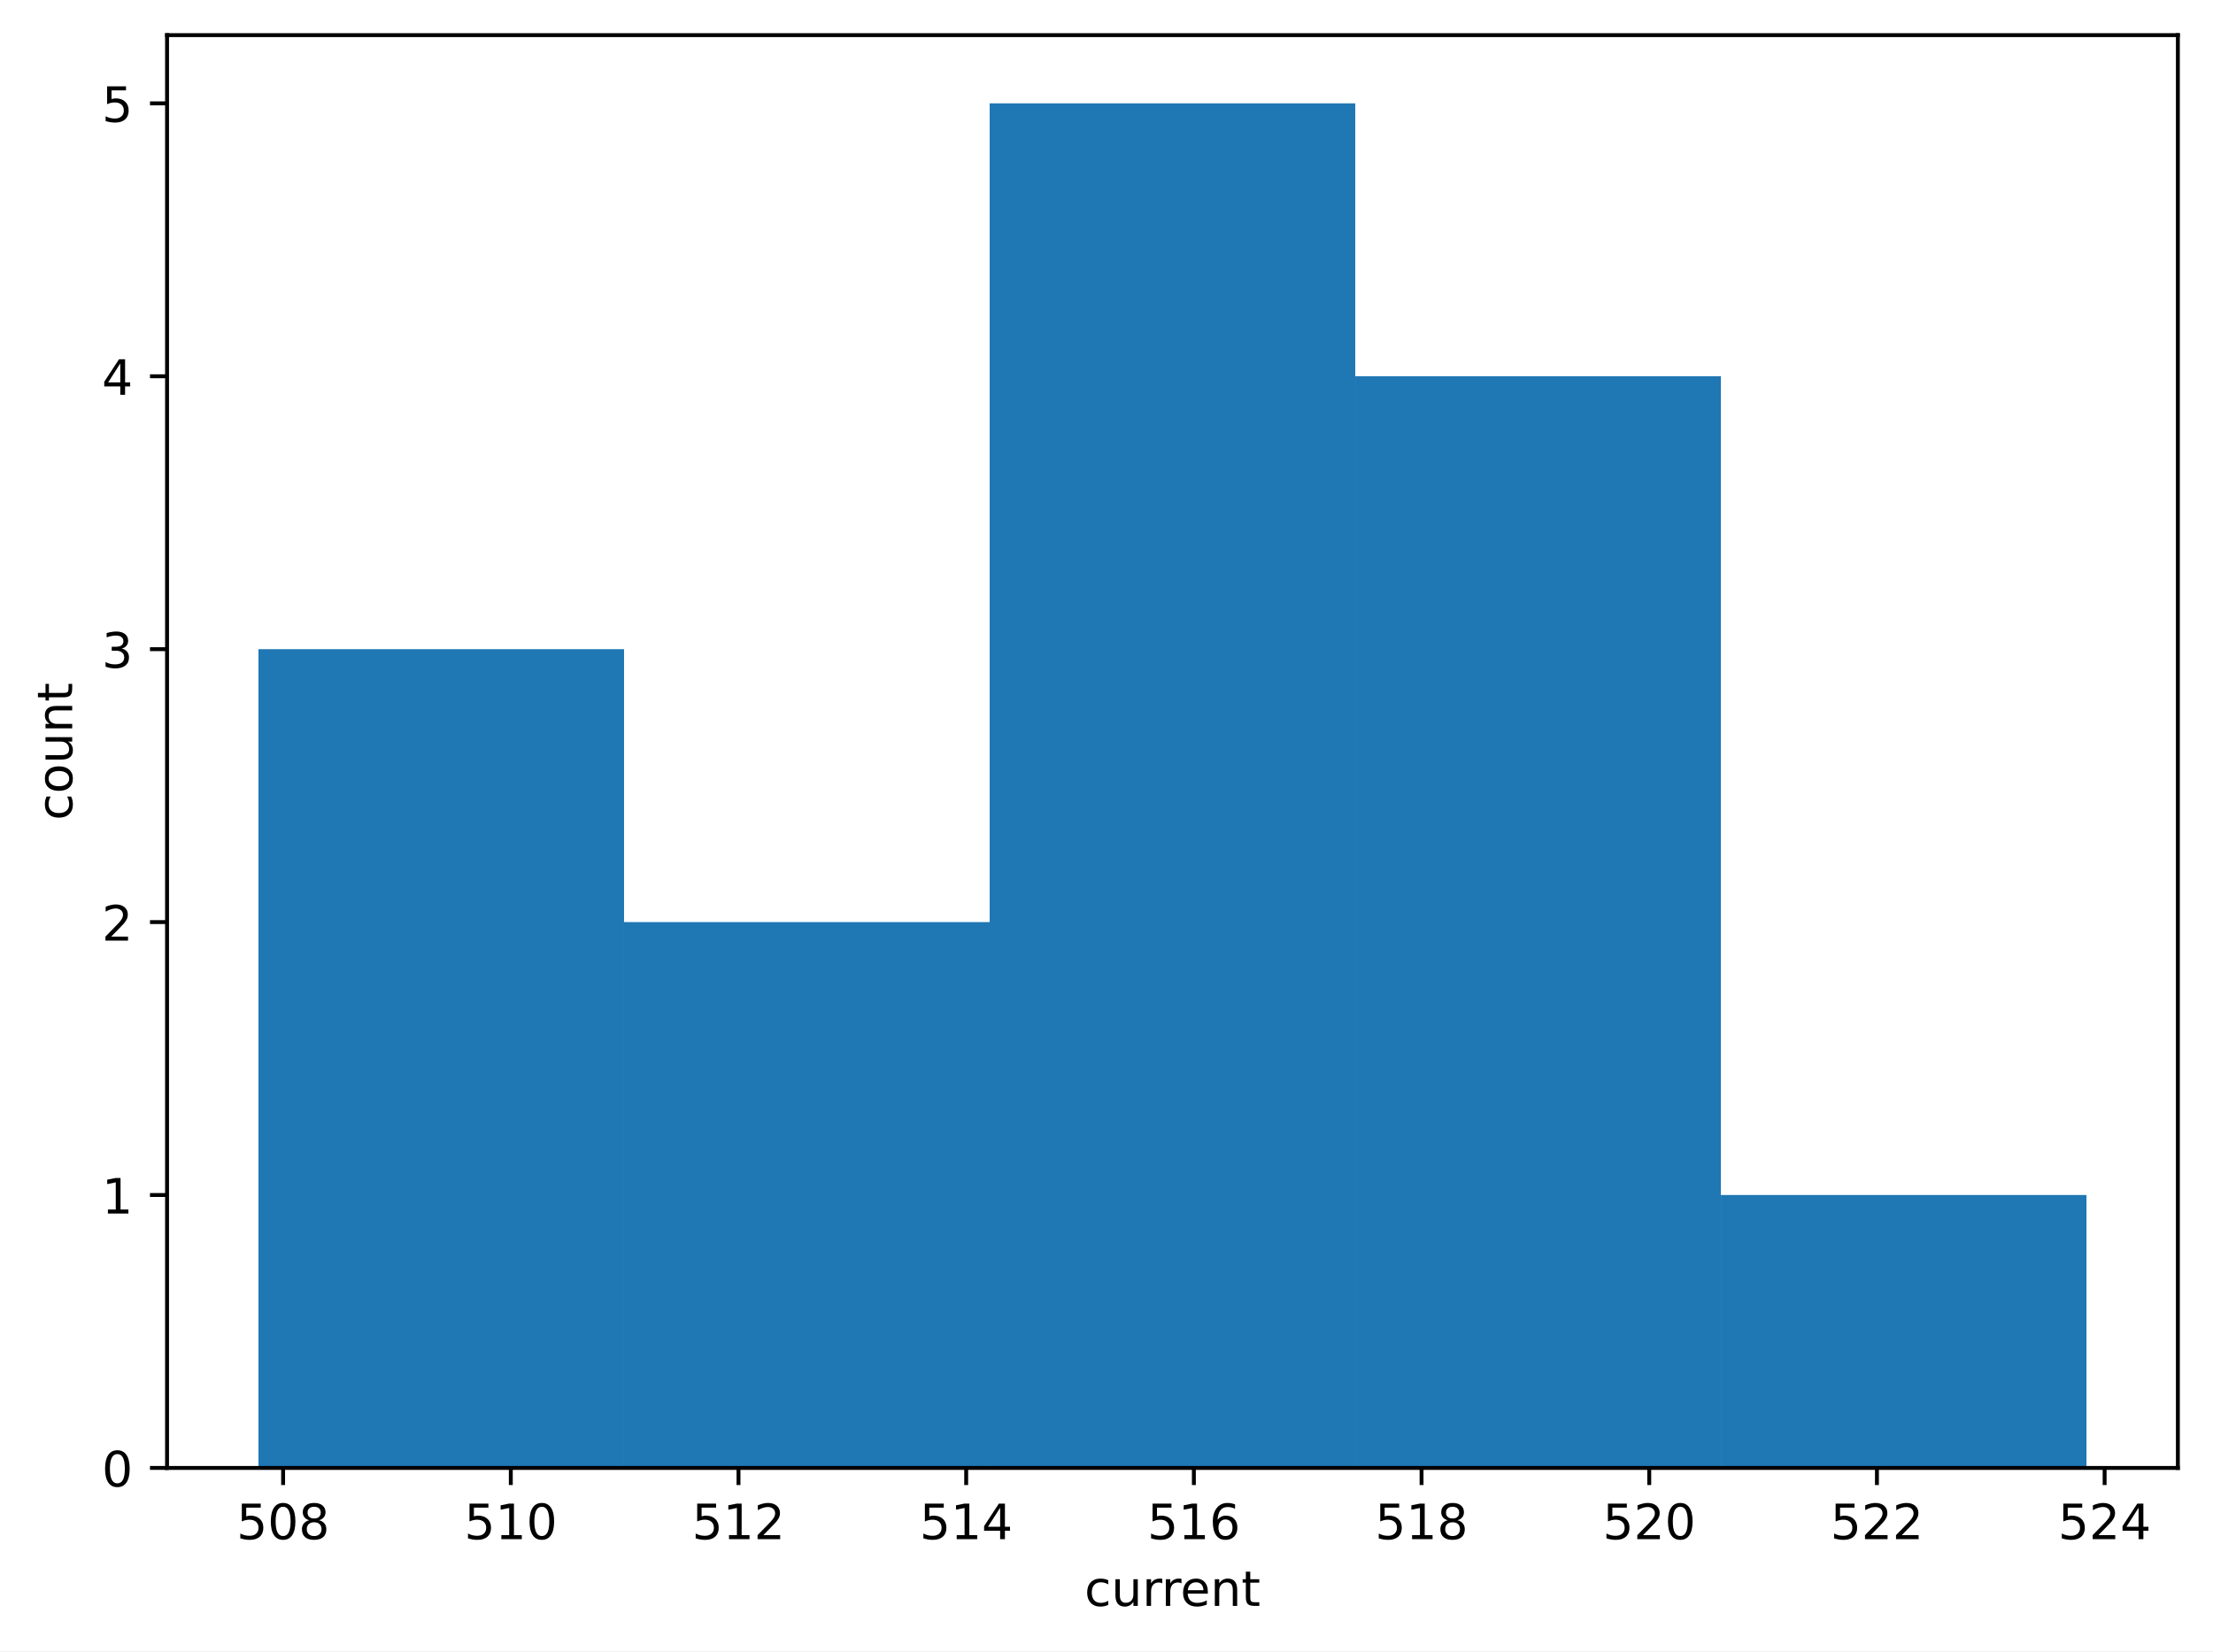
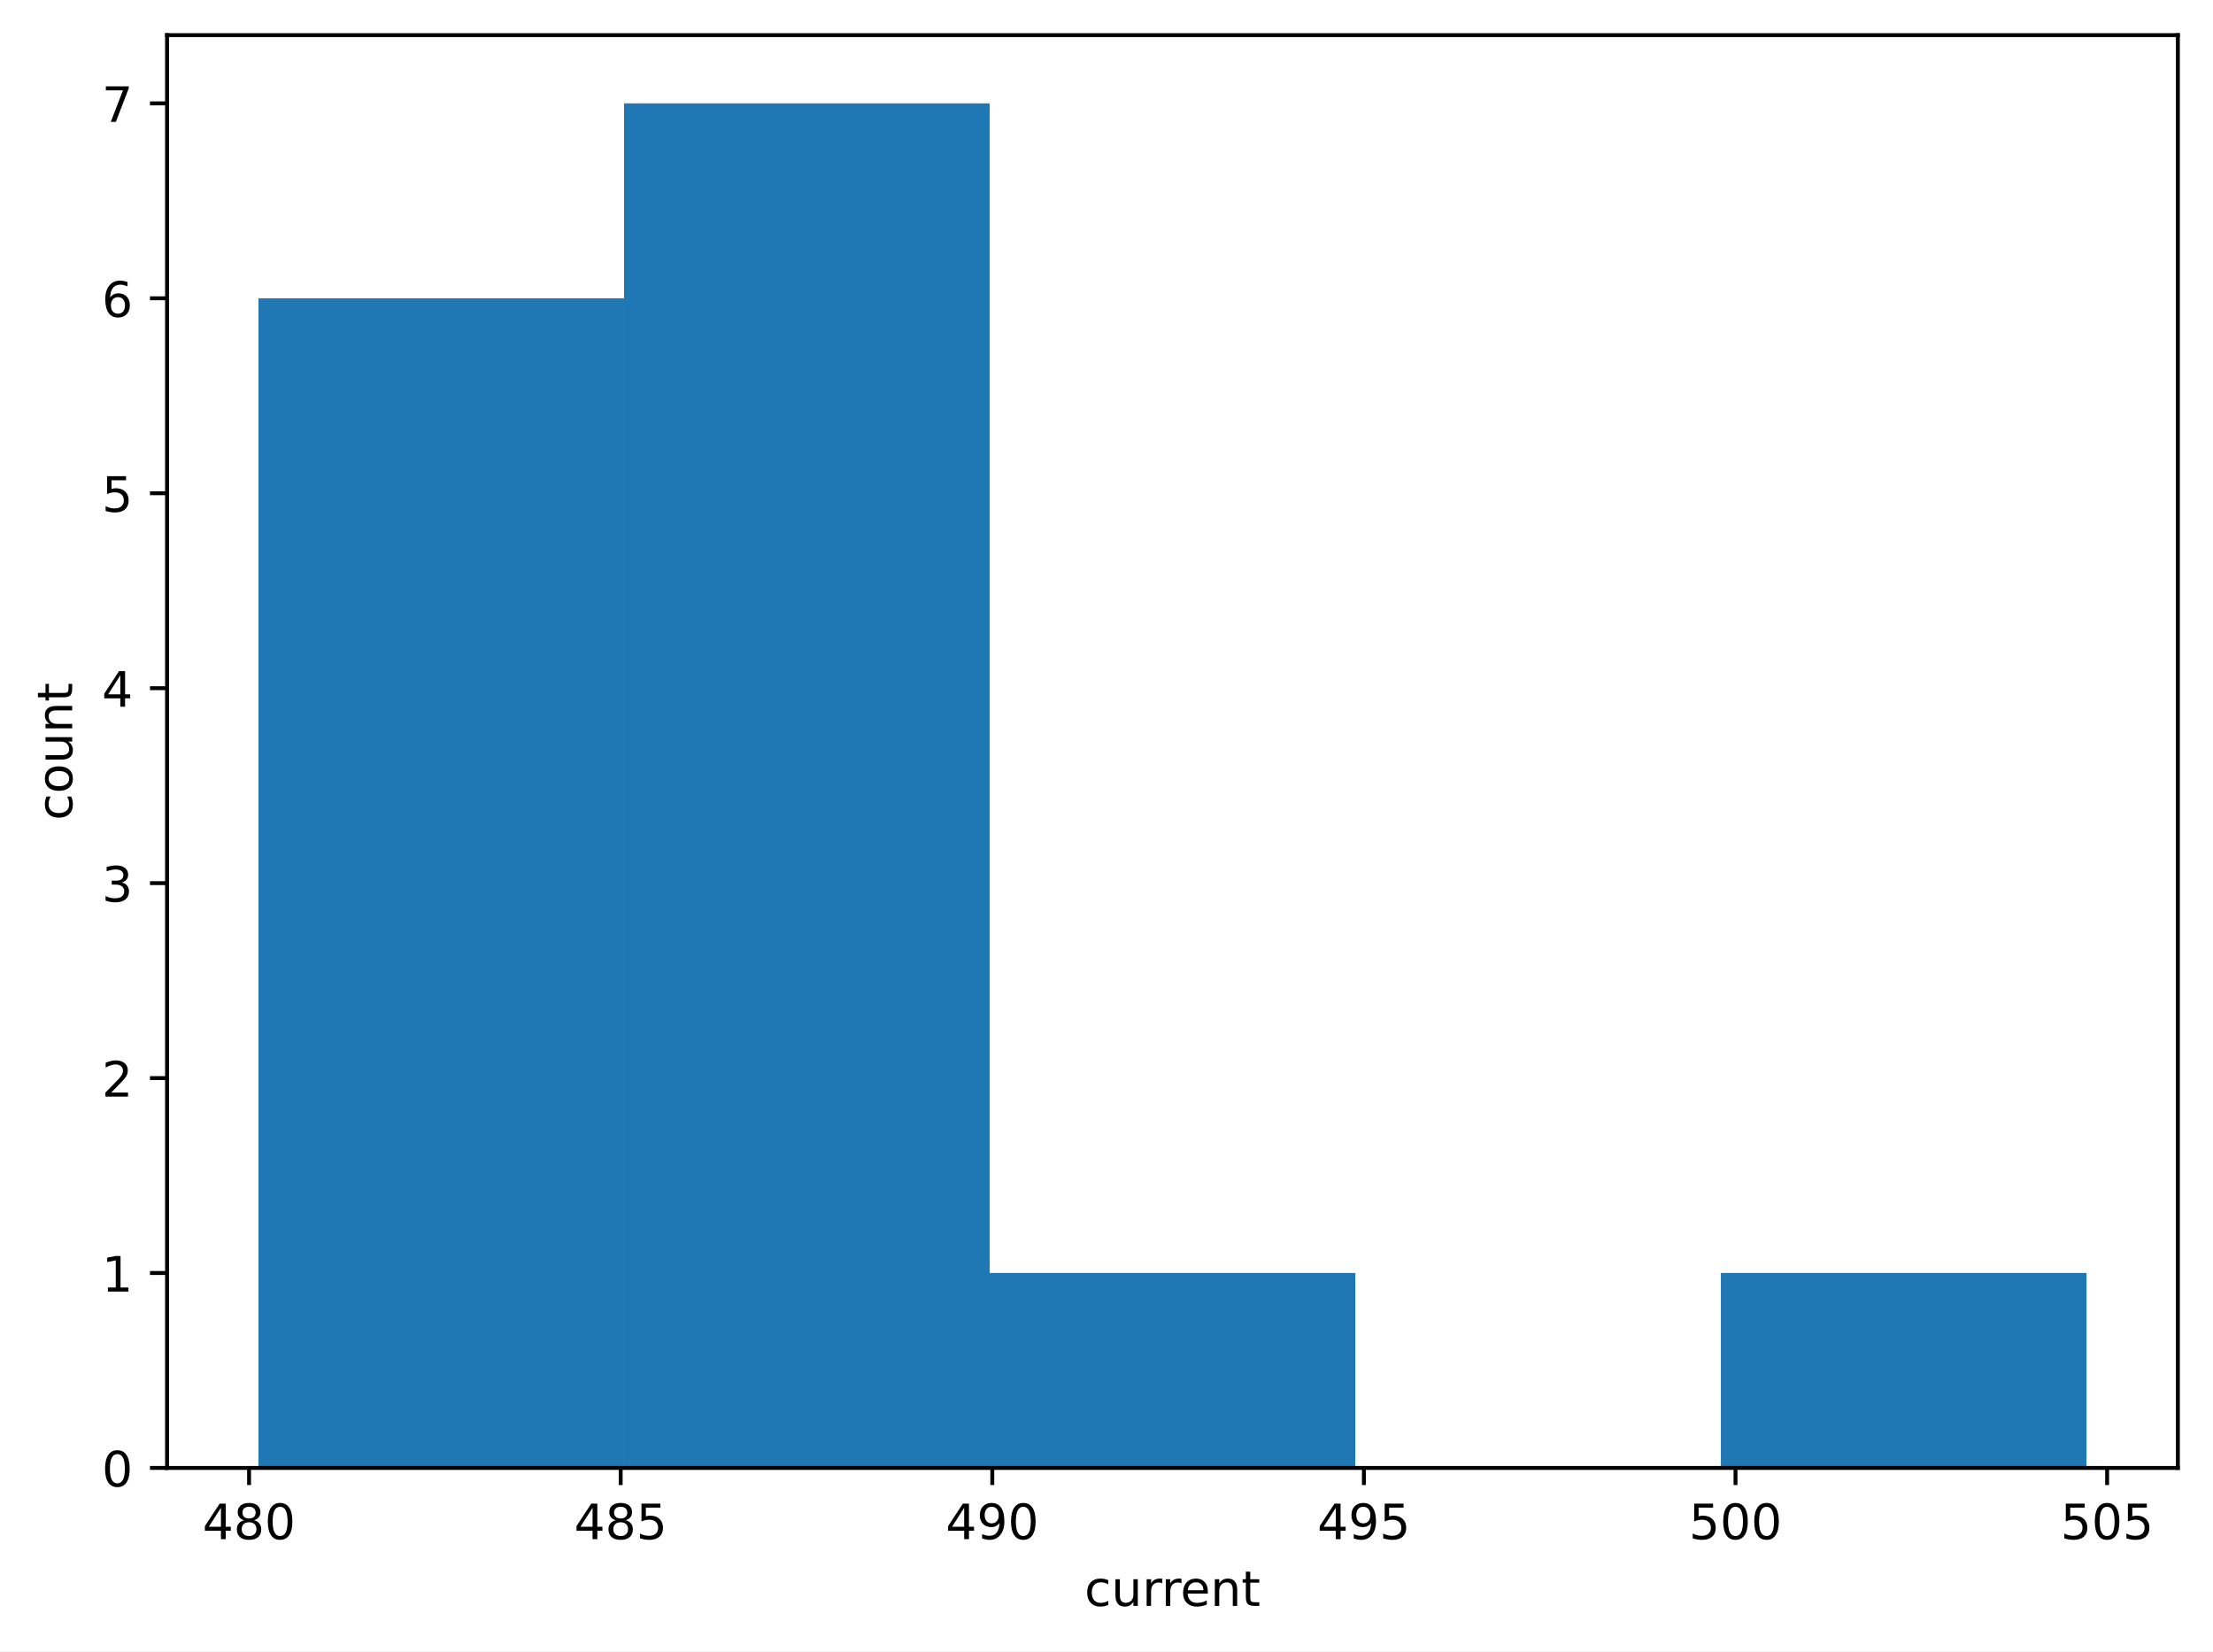
<svg xmlns="http://www.w3.org/2000/svg" xmlns:xlink="http://www.w3.org/1999/xlink" height="338.4pt" version="1.1" viewBox="0 0 453.6 338.4" width="453.6pt">
  <defs>
    <style type="text/css">
*{stroke-linecap:butt;stroke-linejoin:round;}
  </style>
  </defs>
  <g id="figure_1">
    <g id="patch_1">
      <path d="M 0 338.4  L 453.6 338.4  L 453.6 0  L 0 0  z " style="fill:#ffffff;" />
    </g>
    <g id="axes_1">
      <g id="patch_2">
        <path d="M 34.241 300.844  L 446.4 300.844  L 446.4 7.2  L 34.241 7.2  z " style="fill:#ffffff;" />
      </g>
      <g id="patch_3">
-         <path clip-path="url(#p51e1dc0442)" d="M 52.975 300.844  L 127.913 300.844  L 127.913 133.047  L 52.975 133.047  z " style="fill:#1f77b4;" />
+         <path clip-path="url(#pe6d4ee4168)" d="M 52.975 300.844  L 127.913 300.844  L 127.913 61.135  L 52.975 61.135  z " style="fill:#1f77b4;" />
      </g>
      <g id="patch_4">
-         <path clip-path="url(#p51e1dc0442)" d="M 127.913 300.844  L 202.851 300.844  L 202.851 188.979  L 127.913 188.979  z " style="fill:#1f77b4;" />
+         <path clip-path="url(#pe6d4ee4168)" d="M 127.913 300.844  L 202.851 300.844  L 202.851 21.183  L 127.913 21.183  z " style="fill:#1f77b4;" />
      </g>
      <g id="patch_5">
-         <path clip-path="url(#p51e1dc0442)" d="M 202.851 300.844  L 277.789 300.844  L 277.789 21.183  L 202.851 21.183  z " style="fill:#1f77b4;" />
+         <path clip-path="url(#pe6d4ee4168)" d="M 202.851 300.844  L 277.789 300.844  L 277.789 260.892  L 202.851 260.892  z " style="fill:#1f77b4;" />
      </g>
      <g id="patch_6">
-         <path clip-path="url(#p51e1dc0442)" d="M 277.789 300.844  L 352.727 300.844  L 352.727 77.115  L 277.789 77.115  z " style="fill:#1f77b4;" />
+         <path clip-path="url(#pe6d4ee4168)" d="M 277.789 300.844  L 352.727 300.844  L 352.727 300.844  L 277.789 300.844  z " style="fill:#1f77b4;" />
      </g>
      <g id="patch_7">
-         <path clip-path="url(#p51e1dc0442)" d="M 352.727 300.844  L 427.665 300.844  L 427.665 244.912  L 352.727 244.912  z " style="fill:#1f77b4;" />
+         <path clip-path="url(#pe6d4ee4168)" d="M 352.727 300.844  L 427.665 300.844  L 427.665 260.892  L 352.727 260.892  z " style="fill:#1f77b4;" />
      </g>
      <g id="matplotlib.axis_1">
        <g id="xtick_1">
          <g id="line2d_1">
            <defs>
-               <path d="M 0 0  L 0 3.5  " id="ma2242a7352" style="stroke:#000000;stroke-width:0.8;" />
-             </defs>
-             <g>
-               <use style="stroke:#000000;stroke-width:0.8;" x="58.03" xlink:href="#ma2242a7352" y="300.844" />
+               <path d="M 0 0  L 0 3.5  " id="m86f0cc6f83" style="stroke:#000000;stroke-width:0.8;" />
+             </defs>
+             <g>
+               <use style="stroke:#000000;stroke-width:0.8;" x="51.051" xlink:href="#m86f0cc6f83" y="300.844" />
            </g>
          </g>
          <g id="text_1">
            <defs>
+               <path d="M 37.797 64.312  L 12.891 25.391  L 37.797 25.391  z M 35.203 72.906  L 47.609 72.906  L 47.609 25.391  L 58.016 25.391  L 58.016 17.188  L 47.609 17.188  L 47.609 0  L 37.797 0  L 37.797 17.188  L 4.891 17.188  L 4.891 26.703  z " id="DejaVuSans-52" />
+               <path d="M 31.781 34.625  Q 24.75 34.625 20.719 30.859  Q 16.703 27.094 16.703 20.516  Q 16.703 13.922 20.719 10.156  Q 24.75 6.391 31.781 6.391  Q 38.812 6.391 42.859 10.172  Q 46.922 13.969 46.922 20.516  Q 46.922 27.094 42.891 30.859  Q 38.875 34.625 31.781 34.625  z M 21.922 38.812  Q 15.578 40.375 12.031 44.719  Q 8.5 49.078 8.5 55.328  Q 8.5 64.062 14.719 69.141  Q 20.953 74.219 31.781 74.219  Q 42.672 74.219 48.875 69.141  Q 55.078 64.062 55.078 55.328  Q 55.078 49.078 51.531 44.719  Q 48 40.375 41.703 38.812  Q 48.828 37.156 52.797 32.312  Q 56.781 27.484 56.781 20.516  Q 56.781 9.906 50.312 4.234  Q 43.844 -1.422 31.781 -1.422  Q 19.734 -1.422 13.25 4.234  Q 6.781 9.906 6.781 20.516  Q 6.781 27.484 10.781 32.312  Q 14.797 37.156 21.922 38.812  z M 18.312 54.391  Q 18.312 48.734 21.844 45.562  Q 25.391 42.391 31.781 42.391  Q 38.141 42.391 41.719 45.562  Q 45.312 48.734 45.312 54.391  Q 45.312 60.062 41.719 63.234  Q 38.141 66.406 31.781 66.406  Q 25.391 66.406 21.844 63.234  Q 18.312 60.062 18.312 54.391  z " id="DejaVuSans-56" />
+               <path d="M 31.781 66.406  Q 24.172 66.406 20.328 58.906  Q 16.5 51.422 16.5 36.375  Q 16.5 21.391 20.328 13.891  Q 24.172 6.391 31.781 6.391  Q 39.453 6.391 43.281 13.891  Q 47.125 21.391 47.125 36.375  Q 47.125 51.422 43.281 58.906  Q 39.453 66.406 31.781 66.406  z M 31.781 74.219  Q 44.047 74.219 50.516 64.516  Q 56.984 54.828 56.984 36.375  Q 56.984 17.969 50.516 8.266  Q 44.047 -1.422 31.781 -1.422  Q 19.531 -1.422 13.062 8.266  Q 6.594 17.969 6.594 36.375  Q 6.594 54.828 13.062 64.516  Q 19.531 74.219 31.781 74.219  z " id="DejaVuSans-48" />
+             </defs>
+             <g transform="translate(41.50738 315.4422)scale(0.1 -0.1)">
+               <use xlink:href="#DejaVuSans-52" />
+               <use x="63.623" xlink:href="#DejaVuSans-56" />
+               <use x="127.246" xlink:href="#DejaVuSans-48" />
+             </g>
+           </g>
+         </g>
+         <g id="xtick_2">
+           <g id="line2d_2">
+             <g>
+               <use style="stroke:#000000;stroke-width:0.8;" x="127.22" xlink:href="#m86f0cc6f83" y="300.844" />
+             </g>
+           </g>
+           <g id="text_2">
+             <defs>
              <path d="M 10.797 72.906  L 49.516 72.906  L 49.516 64.594  L 19.828 64.594  L 19.828 46.734  Q 21.969 47.469 24.109 47.828  Q 26.266 48.188 28.422 48.188  Q 40.625 48.188 47.75 41.5  Q 54.891 34.812 54.891 23.391  Q 54.891 11.625 47.562 5.094  Q 40.234 -1.422 26.906 -1.422  Q 22.312 -1.422 17.547 -0.641  Q 12.797 0.141 7.719 1.703  L 7.719 11.625  Q 12.109 9.234 16.797 8.062  Q 21.484 6.891 26.703 6.891  Q 35.156 6.891 40.078 11.328  Q 45.016 15.766 45.016 23.391  Q 45.016 31 40.078 35.438  Q 35.156 39.891 26.703 39.891  Q 22.75 39.891 18.812 39.016  Q 14.891 38.141 10.797 36.281  z " id="DejaVuSans-53" />
-               <path d="M 31.781 66.406  Q 24.172 66.406 20.328 58.906  Q 16.5 51.422 16.5 36.375  Q 16.5 21.391 20.328 13.891  Q 24.172 6.391 31.781 6.391  Q 39.453 6.391 43.281 13.891  Q 47.125 21.391 47.125 36.375  Q 47.125 51.422 43.281 58.906  Q 39.453 66.406 31.781 66.406  z M 31.781 74.219  Q 44.047 74.219 50.516 64.516  Q 56.984 54.828 56.984 36.375  Q 56.984 17.969 50.516 8.266  Q 44.047 -1.422 31.781 -1.422  Q 19.531 -1.422 13.062 8.266  Q 6.594 17.969 6.594 36.375  Q 6.594 54.828 13.062 64.516  Q 19.531 74.219 31.781 74.219  z " id="DejaVuSans-48" />
-               <path d="M 31.781 34.625  Q 24.75 34.625 20.719 30.859  Q 16.703 27.094 16.703 20.516  Q 16.703 13.922 20.719 10.156  Q 24.75 6.391 31.781 6.391  Q 38.812 6.391 42.859 10.172  Q 46.922 13.969 46.922 20.516  Q 46.922 27.094 42.891 30.859  Q 38.875 34.625 31.781 34.625  z M 21.922 38.812  Q 15.578 40.375 12.031 44.719  Q 8.5 49.078 8.5 55.328  Q 8.5 64.062 14.719 69.141  Q 20.953 74.219 31.781 74.219  Q 42.672 74.219 48.875 69.141  Q 55.078 64.062 55.078 55.328  Q 55.078 49.078 51.531 44.719  Q 48 40.375 41.703 38.812  Q 48.828 37.156 52.797 32.312  Q 56.781 27.484 56.781 20.516  Q 56.781 9.906 50.312 4.234  Q 43.844 -1.422 31.781 -1.422  Q 19.734 -1.422 13.25 4.234  Q 6.781 9.906 6.781 20.516  Q 6.781 27.484 10.781 32.312  Q 14.797 37.156 21.922 38.812  z M 18.312 54.391  Q 18.312 48.734 21.844 45.562  Q 25.391 42.391 31.781 42.391  Q 38.141 42.391 41.719 45.562  Q 45.312 48.734 45.312 54.391  Q 45.312 60.062 41.719 63.234  Q 38.141 66.406 31.781 66.406  Q 25.391 66.406 21.844 63.234  Q 18.312 60.062 18.312 54.391  z " id="DejaVuSans-56" />
-             </defs>
-             <g transform="translate(48.48654 315.4422)scale(0.1 -0.1)">
+             </defs>
+             <g transform="translate(117.6764 315.4422)scale(0.1 -0.1)">
+               <use xlink:href="#DejaVuSans-52" />
+               <use x="63.623" xlink:href="#DejaVuSans-56" />
+               <use x="127.246" xlink:href="#DejaVuSans-53" />
+             </g>
+           </g>
+         </g>
+         <g id="xtick_3">
+           <g id="line2d_3">
+             <g>
+               <use style="stroke:#000000;stroke-width:0.8;" x="203.389" xlink:href="#m86f0cc6f83" y="300.844" />
+             </g>
+           </g>
+           <g id="text_3">
+             <defs>
+               <path d="M 10.984 1.516  L 10.984 10.5  Q 14.703 8.734 18.5 7.812  Q 22.312 6.891 25.984 6.891  Q 35.75 6.891 40.891 13.453  Q 46.047 20.016 46.781 33.406  Q 43.953 29.203 39.594 26.953  Q 35.25 24.703 29.984 24.703  Q 19.047 24.703 12.672 31.312  Q 6.297 37.938 6.297 49.422  Q 6.297 60.641 12.938 67.422  Q 19.578 74.219 30.609 74.219  Q 43.266 74.219 49.922 64.516  Q 56.594 54.828 56.594 36.375  Q 56.594 19.141 48.406 8.859  Q 40.234 -1.422 26.422 -1.422  Q 22.703 -1.422 18.891 -0.688  Q 15.094 0.047 10.984 1.516  z M 30.609 32.422  Q 37.25 32.422 41.125 36.953  Q 45.016 41.5 45.016 49.422  Q 45.016 57.281 41.125 61.844  Q 37.25 66.406 30.609 66.406  Q 23.969 66.406 20.094 61.844  Q 16.219 57.281 16.219 49.422  Q 16.219 41.5 20.094 36.953  Q 23.969 32.422 30.609 32.422  z " id="DejaVuSans-57" />
+             </defs>
+             <g transform="translate(193.8455 315.4422)scale(0.1 -0.1)">
+               <use xlink:href="#DejaVuSans-52" />
+               <use x="63.623" xlink:href="#DejaVuSans-57" />
+               <use x="127.246" xlink:href="#DejaVuSans-48" />
+             </g>
+           </g>
+         </g>
+         <g id="xtick_4">
+           <g id="line2d_4">
+             <g>
+               <use style="stroke:#000000;stroke-width:0.8;" x="279.558" xlink:href="#m86f0cc6f83" y="300.844" />
+             </g>
+           </g>
+           <g id="text_4">
+             <g transform="translate(270.0145 315.4422)scale(0.1 -0.1)">
+               <use xlink:href="#DejaVuSans-52" />
+               <use x="63.623" xlink:href="#DejaVuSans-57" />
+               <use x="127.246" xlink:href="#DejaVuSans-53" />
+             </g>
+           </g>
+         </g>
+         <g id="xtick_5">
+           <g id="line2d_5">
+             <g>
+               <use style="stroke:#000000;stroke-width:0.8;" x="355.727" xlink:href="#m86f0cc6f83" y="300.844" />
+             </g>
+           </g>
+           <g id="text_5">
+             <g transform="translate(346.1835 315.4422)scale(0.1 -0.1)">
              <use xlink:href="#DejaVuSans-53" />
              <use x="63.623" xlink:href="#DejaVuSans-48" />
-               <use x="127.246" xlink:href="#DejaVuSans-56" />
-             </g>
-           </g>
-         </g>
-         <g id="xtick_2">
-           <g id="line2d_2">
-             <g>
-               <use style="stroke:#000000;stroke-width:0.8;" x="104.7" xlink:href="#ma2242a7352" y="300.844" />
-             </g>
-           </g>
-           <g id="text_2">
-             <defs>
-               <path d="M 12.406 8.297  L 28.516 8.297  L 28.516 63.922  L 10.984 60.406  L 10.984 69.391  L 28.422 72.906  L 38.281 72.906  L 38.281 8.297  L 54.391 8.297  L 54.391 0  L 12.406 0  z " id="DejaVuSans-49" />
-             </defs>
-             <g transform="translate(95.15595 315.4422)scale(0.1 -0.1)">
-               <use xlink:href="#DejaVuSans-53" />
-               <use x="63.623" xlink:href="#DejaVuSans-49" />
              <use x="127.246" xlink:href="#DejaVuSans-48" />
-             </g>
-           </g>
-         </g>
-         <g id="xtick_3">
-           <g id="line2d_3">
-             <g>
-               <use style="stroke:#000000;stroke-width:0.8;" x="151.369" xlink:href="#ma2242a7352" y="300.844" />
-             </g>
-           </g>
-           <g id="text_3">
-             <defs>
-               <path d="M 19.188 8.297  L 53.609 8.297  L 53.609 0  L 7.328 0  L 7.328 8.297  Q 12.938 14.109 22.625 23.891  Q 32.328 33.688 34.812 36.531  Q 39.547 41.844 41.422 45.531  Q 43.312 49.219 43.312 52.781  Q 43.312 58.594 39.234 62.25  Q 35.156 65.922 28.609 65.922  Q 23.969 65.922 18.812 64.312  Q 13.672 62.703 7.812 59.422  L 7.812 69.391  Q 13.766 71.781 18.938 73  Q 24.125 74.219 28.422 74.219  Q 39.75 74.219 46.484 68.547  Q 53.219 62.891 53.219 53.422  Q 53.219 48.922 51.531 44.891  Q 49.859 40.875 45.406 35.406  Q 44.188 33.984 37.641 27.219  Q 31.109 20.453 19.188 8.297  z " id="DejaVuSans-50" />
-             </defs>
-             <g transform="translate(141.8254 315.4422)scale(0.1 -0.1)">
-               <use xlink:href="#DejaVuSans-53" />
-               <use x="63.623" xlink:href="#DejaVuSans-49" />
-               <use x="127.246" xlink:href="#DejaVuSans-50" />
-             </g>
-           </g>
-         </g>
-         <g id="xtick_4">
-           <g id="line2d_4">
-             <g>
-               <use style="stroke:#000000;stroke-width:0.8;" x="198.039" xlink:href="#ma2242a7352" y="300.844" />
-             </g>
-           </g>
-           <g id="text_4">
-             <defs>
-               <path d="M 37.797 64.312  L 12.891 25.391  L 37.797 25.391  z M 35.203 72.906  L 47.609 72.906  L 47.609 25.391  L 58.016 25.391  L 58.016 17.188  L 47.609 17.188  L 47.609 0  L 37.797 0  L 37.797 17.188  L 4.891 17.188  L 4.891 26.703  z " id="DejaVuSans-52" />
-             </defs>
-             <g transform="translate(188.4948 315.4422)scale(0.1 -0.1)">
-               <use xlink:href="#DejaVuSans-53" />
-               <use x="63.623" xlink:href="#DejaVuSans-49" />
-               <use x="127.246" xlink:href="#DejaVuSans-52" />
-             </g>
-           </g>
-         </g>
-         <g id="xtick_5">
-           <g id="line2d_5">
-             <g>
-               <use style="stroke:#000000;stroke-width:0.8;" x="244.708" xlink:href="#ma2242a7352" y="300.844" />
-             </g>
-           </g>
-           <g id="text_5">
-             <defs>
-               <path d="M 33.016 40.375  Q 26.375 40.375 22.484 35.828  Q 18.609 31.297 18.609 23.391  Q 18.609 15.531 22.484 10.953  Q 26.375 6.391 33.016 6.391  Q 39.656 6.391 43.531 10.953  Q 47.406 15.531 47.406 23.391  Q 47.406 31.297 43.531 35.828  Q 39.656 40.375 33.016 40.375  z M 52.594 71.297  L 52.594 62.312  Q 48.875 64.062 45.094 64.984  Q 41.312 65.922 37.594 65.922  Q 27.828 65.922 22.672 59.328  Q 17.531 52.734 16.797 39.406  Q 19.672 43.656 24.016 45.922  Q 28.375 48.188 33.594 48.188  Q 44.578 48.188 50.953 41.516  Q 57.328 34.859 57.328 23.391  Q 57.328 12.156 50.688 5.359  Q 44.047 -1.422 33.016 -1.422  Q 20.359 -1.422 13.672 8.266  Q 6.984 17.969 6.984 36.375  Q 6.984 53.656 15.188 63.938  Q 23.391 74.219 37.203 74.219  Q 40.922 74.219 44.703 73.484  Q 48.484 72.75 52.594 71.297  z " id="DejaVuSans-54" />
-             </defs>
-             <g transform="translate(235.1642 315.4422)scale(0.1 -0.1)">
-               <use xlink:href="#DejaVuSans-53" />
-               <use x="63.623" xlink:href="#DejaVuSans-49" />
-               <use x="127.246" xlink:href="#DejaVuSans-54" />
            </g>
          </g>
        </g>
        <g id="xtick_6">
          <g id="line2d_6">
            <g>
-               <use style="stroke:#000000;stroke-width:0.8;" x="291.377" xlink:href="#ma2242a7352" y="300.844" />
+               <use style="stroke:#000000;stroke-width:0.8;" x="431.896" xlink:href="#m86f0cc6f83" y="300.844" />
            </g>
          </g>
          <g id="text_6">
-             <g transform="translate(281.8336 315.4422)scale(0.1 -0.1)">
+             <g transform="translate(422.3526 315.4422)scale(0.1 -0.1)">
              <use xlink:href="#DejaVuSans-53" />
-               <use x="63.623" xlink:href="#DejaVuSans-49" />
-               <use x="127.246" xlink:href="#DejaVuSans-56" />
-             </g>
-           </g>
-         </g>
-         <g id="xtick_7">
-           <g id="line2d_7">
-             <g>
-               <use style="stroke:#000000;stroke-width:0.8;" x="338.047" xlink:href="#ma2242a7352" y="300.844" />
-             </g>
-           </g>
-           <g id="text_7">
-             <g transform="translate(328.503 315.4422)scale(0.1 -0.1)">
-               <use xlink:href="#DejaVuSans-53" />
-               <use x="63.623" xlink:href="#DejaVuSans-50" />
-               <use x="127.246" xlink:href="#DejaVuSans-48" />
-             </g>
-           </g>
-         </g>
-         <g id="xtick_8">
-           <g id="line2d_8">
-             <g>
-               <use style="stroke:#000000;stroke-width:0.8;" x="384.716" xlink:href="#ma2242a7352" y="300.844" />
-             </g>
-           </g>
-           <g id="text_8">
-             <g transform="translate(375.1724 315.4422)scale(0.1 -0.1)">
-               <use xlink:href="#DejaVuSans-53" />
-               <use x="63.623" xlink:href="#DejaVuSans-50" />
-               <use x="127.246" xlink:href="#DejaVuSans-50" />
-             </g>
-           </g>
-         </g>
-         <g id="xtick_9">
-           <g id="line2d_9">
-             <g>
-               <use style="stroke:#000000;stroke-width:0.8;" x="431.386" xlink:href="#ma2242a7352" y="300.844" />
-             </g>
-           </g>
-           <g id="text_9">
-             <g transform="translate(421.8418 315.4422)scale(0.1 -0.1)">
-               <use xlink:href="#DejaVuSans-53" />
-               <use x="63.623" xlink:href="#DejaVuSans-50" />
-               <use x="127.246" xlink:href="#DejaVuSans-52" />
-             </g>
-           </g>
-         </g>
-         <g id="text_10">
+               <use x="63.623" xlink:href="#DejaVuSans-48" />
+               <use x="127.246" xlink:href="#DejaVuSans-53" />
+             </g>
+           </g>
+         </g>
+         <g id="text_7">
          <defs>
            <path d="M 48.781 52.594  L 48.781 44.188  Q 44.969 46.297 41.141 47.344  Q 37.312 48.391 33.406 48.391  Q 24.656 48.391 19.812 42.844  Q 14.984 37.312 14.984 27.297  Q 14.984 17.281 19.812 11.734  Q 24.656 6.203 33.406 6.203  Q 37.312 6.203 41.141 7.25  Q 44.969 8.297 48.781 10.406  L 48.781 2.094  Q 45.016 0.344 40.984 -0.531  Q 36.969 -1.422 32.422 -1.422  Q 20.062 -1.422 12.781 6.344  Q 5.516 14.109 5.516 27.297  Q 5.516 40.672 12.859 48.328  Q 20.219 56 33.016 56  Q 37.156 56 41.109 55.141  Q 45.062 54.297 48.781 52.594  z " id="DejaVuSans-99" />
            <path d="M 8.5 21.578  L 8.5 54.688  L 17.484 54.688  L 17.484 21.922  Q 17.484 14.156 20.5 10.266  Q 23.531 6.391 29.594 6.391  Q 36.859 6.391 41.078 11.031  Q 45.312 15.672 45.312 23.688  L 45.312 54.688  L 54.297 54.688  L 54.297 0  L 45.312 0  L 45.312 8.406  Q 42.047 3.422 37.719 1  Q 33.406 -1.422 27.688 -1.422  Q 18.266 -1.422 13.375 4.438  Q 8.5 10.297 8.5 21.578  z M 31.109 56  z " id="DejaVuSans-117" />
            <path d="M 41.109 46.297  Q 39.594 47.172 37.812 47.578  Q 36.031 48 33.891 48  Q 26.266 48 22.188 43.047  Q 18.109 38.094 18.109 28.812  L 18.109 0  L 9.078 0  L 9.078 54.688  L 18.109 54.688  L 18.109 46.188  Q 20.953 51.172 25.484 53.578  Q 30.031 56 36.531 56  Q 37.453 56 38.578 55.875  Q 39.703 55.766 41.062 55.516  z " id="DejaVuSans-114" />
            <path d="M 56.203 29.594  L 56.203 25.203  L 14.891 25.203  Q 15.484 15.922 20.484 11.062  Q 25.484 6.203 34.422 6.203  Q 39.594 6.203 44.453 7.469  Q 49.312 8.734 54.109 11.281  L 54.109 2.781  Q 49.266 0.734 44.188 -0.344  Q 39.109 -1.422 33.891 -1.422  Q 20.797 -1.422 13.156 6.188  Q 5.516 13.812 5.516 26.812  Q 5.516 40.234 12.766 48.109  Q 20.016 56 32.328 56  Q 43.359 56 49.781 48.891  Q 56.203 41.797 56.203 29.594  z M 47.219 32.234  Q 47.125 39.594 43.094 43.984  Q 39.062 48.391 32.422 48.391  Q 24.906 48.391 20.391 44.141  Q 15.875 39.891 15.188 32.172  z " id="DejaVuSans-101" />
            <path d="M 54.891 33.016  L 54.891 0  L 45.906 0  L 45.906 32.719  Q 45.906 40.484 42.875 44.328  Q 39.844 48.188 33.797 48.188  Q 26.516 48.188 22.312 43.547  Q 18.109 38.922 18.109 30.906  L 18.109 0  L 9.078 0  L 9.078 54.688  L 18.109 54.688  L 18.109 46.188  Q 21.344 51.125 25.703 53.562  Q 30.078 56 35.797 56  Q 45.219 56 50.047 50.172  Q 54.891 44.344 54.891 33.016  z " id="DejaVuSans-110" />
            <path d="M 18.312 70.219  L 18.312 54.688  L 36.812 54.688  L 36.812 47.703  L 18.312 47.703  L 18.312 18.016  Q 18.312 11.328 20.141 9.422  Q 21.969 7.516 27.594 7.516  L 36.812 7.516  L 36.812 0  L 27.594 0  Q 17.188 0 13.234 3.875  Q 9.281 7.766 9.281 18.016  L 9.281 47.703  L 2.688 47.703  L 2.688 54.688  L 9.281 54.688  L 9.281 70.219  z " id="DejaVuSans-116" />
          </defs>
          <g transform="translate(222.2859 329.1203)scale(0.1 -0.1)">
            <use xlink:href="#DejaVuSans-99" />
            <use x="54.98" xlink:href="#DejaVuSans-117" />
            <use x="118.359" xlink:href="#DejaVuSans-114" />
            <use x="157.723" xlink:href="#DejaVuSans-114" />
            <use x="196.586" xlink:href="#DejaVuSans-101" />
            <use x="258.109" xlink:href="#DejaVuSans-110" />
            <use x="321.488" xlink:href="#DejaVuSans-116" />
          </g>
        </g>
      </g>
      <g id="matplotlib.axis_2">
        <g id="ytick_1">
-           <g id="line2d_10">
-             <defs>
-               <path d="M 0 0  L -3.5 0  " id="mf006ff1f9c" style="stroke:#000000;stroke-width:0.8;" />
-             </defs>
-             <g>
-               <use style="stroke:#000000;stroke-width:0.8;" x="34.241" xlink:href="#mf006ff1f9c" y="300.844" />
-             </g>
-           </g>
-           <g id="text_11">
+           <g id="line2d_7">
+             <defs>
+               <path d="M 0 0  L -3.5 0  " id="md055da069b" style="stroke:#000000;stroke-width:0.8;" />
+             </defs>
+             <g>
+               <use style="stroke:#000000;stroke-width:0.8;" x="34.241" xlink:href="#md055da069b" y="300.844" />
+             </g>
+           </g>
+           <g id="text_8">
            <g transform="translate(20.87813 304.643)scale(0.1 -0.1)">
              <use xlink:href="#DejaVuSans-48" />
            </g>
          </g>
        </g>
        <g id="ytick_2">
+           <g id="line2d_8">
+             <g>
+               <use style="stroke:#000000;stroke-width:0.8;" x="34.241" xlink:href="#md055da069b" y="260.892" />
+             </g>
+           </g>
+           <g id="text_9">
+             <defs>
+               <path d="M 12.406 8.297  L 28.516 8.297  L 28.516 63.922  L 10.984 60.406  L 10.984 69.391  L 28.422 72.906  L 38.281 72.906  L 38.281 8.297  L 54.391 8.297  L 54.391 0  L 12.406 0  z " id="DejaVuSans-49" />
+             </defs>
+             <g transform="translate(20.87813 264.6914)scale(0.1 -0.1)">
+               <use xlink:href="#DejaVuSans-49" />
+             </g>
+           </g>
+         </g>
+         <g id="ytick_3">
+           <g id="line2d_9">
+             <g>
+               <use style="stroke:#000000;stroke-width:0.8;" x="34.241" xlink:href="#md055da069b" y="220.941" />
+             </g>
+           </g>
+           <g id="text_10">
+             <defs>
+               <path d="M 19.188 8.297  L 53.609 8.297  L 53.609 0  L 7.328 0  L 7.328 8.297  Q 12.938 14.109 22.625 23.891  Q 32.328 33.688 34.812 36.531  Q 39.547 41.844 41.422 45.531  Q 43.312 49.219 43.312 52.781  Q 43.312 58.594 39.234 62.25  Q 35.156 65.922 28.609 65.922  Q 23.969 65.922 18.812 64.312  Q 13.672 62.703 7.812 59.422  L 7.812 69.391  Q 13.766 71.781 18.938 73  Q 24.125 74.219 28.422 74.219  Q 39.75 74.219 46.484 68.547  Q 53.219 62.891 53.219 53.422  Q 53.219 48.922 51.531 44.891  Q 49.859 40.875 45.406 35.406  Q 44.188 33.984 37.641 27.219  Q 31.109 20.453 19.188 8.297  z " id="DejaVuSans-50" />
+             </defs>
+             <g transform="translate(20.87813 224.7399)scale(0.1 -0.1)">
+               <use xlink:href="#DejaVuSans-50" />
+             </g>
+           </g>
+         </g>
+         <g id="ytick_4">
+           <g id="line2d_10">
+             <g>
+               <use style="stroke:#000000;stroke-width:0.8;" x="34.241" xlink:href="#md055da069b" y="180.989" />
+             </g>
+           </g>
+           <g id="text_11">
+             <defs>
+               <path d="M 40.578 39.312  Q 47.656 37.797 51.625 33  Q 55.609 28.219 55.609 21.188  Q 55.609 10.406 48.188 4.484  Q 40.766 -1.422 27.094 -1.422  Q 22.516 -1.422 17.656 -0.516  Q 12.797 0.391 7.625 2.203  L 7.625 11.719  Q 11.719 9.328 16.594 8.109  Q 21.484 6.891 26.812 6.891  Q 36.078 6.891 40.938 10.547  Q 45.797 14.203 45.797 21.188  Q 45.797 27.641 41.281 31.266  Q 36.766 34.906 28.719 34.906  L 20.219 34.906  L 20.219 43.016  L 29.109 43.016  Q 36.375 43.016 40.234 45.922  Q 44.094 48.828 44.094 54.297  Q 44.094 59.906 40.109 62.906  Q 36.141 65.922 28.719 65.922  Q 24.656 65.922 20.016 65.031  Q 15.375 64.156 9.812 62.312  L 9.812 71.094  Q 15.438 72.656 20.344 73.438  Q 25.25 74.219 29.594 74.219  Q 40.828 74.219 47.359 69.109  Q 53.906 64.016 53.906 55.328  Q 53.906 49.266 50.438 45.094  Q 46.969 40.922 40.578 39.312  z " id="DejaVuSans-51" />
+             </defs>
+             <g transform="translate(20.87813 184.7884)scale(0.1 -0.1)">
+               <use xlink:href="#DejaVuSans-51" />
+             </g>
+           </g>
+         </g>
+         <g id="ytick_5">
          <g id="line2d_11">
            <g>
-               <use style="stroke:#000000;stroke-width:0.8;" x="34.241" xlink:href="#mf006ff1f9c" y="244.912" />
+               <use style="stroke:#000000;stroke-width:0.8;" x="34.241" xlink:href="#md055da069b" y="141.038" />
            </g>
          </g>
          <g id="text_12">
-             <g transform="translate(20.87813 248.7108)scale(0.1 -0.1)">
-               <use xlink:href="#DejaVuSans-49" />
-             </g>
-           </g>
-         </g>
-         <g id="ytick_3">
+             <g transform="translate(20.87813 144.8368)scale(0.1 -0.1)">
+               <use xlink:href="#DejaVuSans-52" />
+             </g>
+           </g>
+         </g>
+         <g id="ytick_6">
          <g id="line2d_12">
            <g>
-               <use style="stroke:#000000;stroke-width:0.8;" x="34.241" xlink:href="#mf006ff1f9c" y="188.979" />
+               <use style="stroke:#000000;stroke-width:0.8;" x="34.241" xlink:href="#md055da069b" y="101.086" />
            </g>
          </g>
          <g id="text_13">
-             <g transform="translate(20.87813 192.7787)scale(0.1 -0.1)">
-               <use xlink:href="#DejaVuSans-50" />
-             </g>
-           </g>
-         </g>
-         <g id="ytick_4">
+             <g transform="translate(20.87813 104.8853)scale(0.1 -0.1)">
+               <use xlink:href="#DejaVuSans-53" />
+             </g>
+           </g>
+         </g>
+         <g id="ytick_7">
          <g id="line2d_13">
            <g>
-               <use style="stroke:#000000;stroke-width:0.8;" x="34.241" xlink:href="#mf006ff1f9c" y="133.047" />
+               <use style="stroke:#000000;stroke-width:0.8;" x="34.241" xlink:href="#md055da069b" y="61.135" />
            </g>
          </g>
          <g id="text_14">
            <defs>
-               <path d="M 40.578 39.312  Q 47.656 37.797 51.625 33  Q 55.609 28.219 55.609 21.188  Q 55.609 10.406 48.188 4.484  Q 40.766 -1.422 27.094 -1.422  Q 22.516 -1.422 17.656 -0.516  Q 12.797 0.391 7.625 2.203  L 7.625 11.719  Q 11.719 9.328 16.594 8.109  Q 21.484 6.891 26.812 6.891  Q 36.078 6.891 40.938 10.547  Q 45.797 14.203 45.797 21.188  Q 45.797 27.641 41.281 31.266  Q 36.766 34.906 28.719 34.906  L 20.219 34.906  L 20.219 43.016  L 29.109 43.016  Q 36.375 43.016 40.234 45.922  Q 44.094 48.828 44.094 54.297  Q 44.094 59.906 40.109 62.906  Q 36.141 65.922 28.719 65.922  Q 24.656 65.922 20.016 65.031  Q 15.375 64.156 9.812 62.312  L 9.812 71.094  Q 15.438 72.656 20.344 73.438  Q 25.25 74.219 29.594 74.219  Q 40.828 74.219 47.359 69.109  Q 53.906 64.016 53.906 55.328  Q 53.906 49.266 50.438 45.094  Q 46.969 40.922 40.578 39.312  z " id="DejaVuSans-51" />
-             </defs>
-             <g transform="translate(20.87813 136.8465)scale(0.1 -0.1)">
-               <use xlink:href="#DejaVuSans-51" />
-             </g>
-           </g>
-         </g>
-         <g id="ytick_5">
+               <path d="M 33.016 40.375  Q 26.375 40.375 22.484 35.828  Q 18.609 31.297 18.609 23.391  Q 18.609 15.531 22.484 10.953  Q 26.375 6.391 33.016 6.391  Q 39.656 6.391 43.531 10.953  Q 47.406 15.531 47.406 23.391  Q 47.406 31.297 43.531 35.828  Q 39.656 40.375 33.016 40.375  z M 52.594 71.297  L 52.594 62.312  Q 48.875 64.062 45.094 64.984  Q 41.312 65.922 37.594 65.922  Q 27.828 65.922 22.672 59.328  Q 17.531 52.734 16.797 39.406  Q 19.672 43.656 24.016 45.922  Q 28.375 48.188 33.594 48.188  Q 44.578 48.188 50.953 41.516  Q 57.328 34.859 57.328 23.391  Q 57.328 12.156 50.688 5.359  Q 44.047 -1.422 33.016 -1.422  Q 20.359 -1.422 13.672 8.266  Q 6.984 17.969 6.984 36.375  Q 6.984 53.656 15.188 63.938  Q 23.391 74.219 37.203 74.219  Q 40.922 74.219 44.703 73.484  Q 48.484 72.75 52.594 71.297  z " id="DejaVuSans-54" />
+             </defs>
+             <g transform="translate(20.87813 64.93379)scale(0.1 -0.1)">
+               <use xlink:href="#DejaVuSans-54" />
+             </g>
+           </g>
+         </g>
+         <g id="ytick_8">
          <g id="line2d_14">
            <g>
-               <use style="stroke:#000000;stroke-width:0.8;" x="34.241" xlink:href="#mf006ff1f9c" y="77.115" />
+               <use style="stroke:#000000;stroke-width:0.8;" x="34.241" xlink:href="#md055da069b" y="21.183" />
            </g>
          </g>
          <g id="text_15">
-             <g transform="translate(20.87813 80.9144)scale(0.1 -0.1)">
-               <use xlink:href="#DejaVuSans-52" />
-             </g>
-           </g>
-         </g>
-         <g id="ytick_6">
-           <g id="line2d_15">
-             <g>
-               <use style="stroke:#000000;stroke-width:0.8;" x="34.241" xlink:href="#mf006ff1f9c" y="21.183" />
-             </g>
-           </g>
-           <g id="text_16">
+             <defs>
+               <path d="M 8.203 72.906  L 55.078 72.906  L 55.078 68.703  L 28.609 0  L 18.312 0  L 43.219 64.594  L 8.203 64.594  z " id="DejaVuSans-55" />
+             </defs>
            <g transform="translate(20.87813 24.98225)scale(0.1 -0.1)">
-               <use xlink:href="#DejaVuSans-53" />
-             </g>
-           </g>
-         </g>
-         <g id="text_17">
+               <use xlink:href="#DejaVuSans-55" />
+             </g>
+           </g>
+         </g>
+         <g id="text_16">
          <defs>
            <path d="M 30.609 48.391  Q 23.391 48.391 19.188 42.75  Q 14.984 37.109 14.984 27.297  Q 14.984 17.484 19.156 11.844  Q 23.344 6.203 30.609 6.203  Q 37.797 6.203 41.984 11.859  Q 46.188 17.531 46.188 27.297  Q 46.188 37.016 41.984 42.703  Q 37.797 48.391 30.609 48.391  z M 30.609 56  Q 42.328 56 49.016 48.375  Q 55.719 40.766 55.719 27.297  Q 55.719 13.875 49.016 6.219  Q 42.328 -1.422 30.609 -1.422  Q 18.844 -1.422 12.172 6.219  Q 5.516 13.875 5.516 27.297  Q 5.516 40.766 12.172 48.375  Q 18.844 56 30.609 56  z " id="DejaVuSans-111" />
          </defs>
          <g transform="translate(14.79844 168.1281)rotate(-90)scale(0.1 -0.1)">
            <use xlink:href="#DejaVuSans-99" />
            <use x="54.98" xlink:href="#DejaVuSans-111" />
            <use x="116.162" xlink:href="#DejaVuSans-117" />
            <use x="179.541" xlink:href="#DejaVuSans-110" />
            <use x="242.92" xlink:href="#DejaVuSans-116" />
          </g>
        </g>
      </g>
      <g id="patch_8">
        <path d="M 34.241 300.844  L 34.241 7.2  " style="fill:none;stroke:#000000;stroke-linecap:square;stroke-linejoin:miter;stroke-width:0.8;" />
      </g>
      <g id="patch_9">
        <path d="M 446.4 300.844  L 446.4 7.2  " style="fill:none;stroke:#000000;stroke-linecap:square;stroke-linejoin:miter;stroke-width:0.8;" />
      </g>
      <g id="patch_10">
        <path d="M 34.241 300.844  L 446.4 300.844  " style="fill:none;stroke:#000000;stroke-linecap:square;stroke-linejoin:miter;stroke-width:0.8;" />
      </g>
      <g id="patch_11">
        <path d="M 34.241 7.2  L 446.4 7.2  " style="fill:none;stroke:#000000;stroke-linecap:square;stroke-linejoin:miter;stroke-width:0.8;" />
      </g>
    </g>
  </g>
  <defs>
-     <clipPath id="p51e1dc0442">
+     <clipPath id="pe6d4ee4168">
      <rect height="293.644" width="412.159" x="34.241" y="7.2" />
    </clipPath>
  </defs>
</svg>
